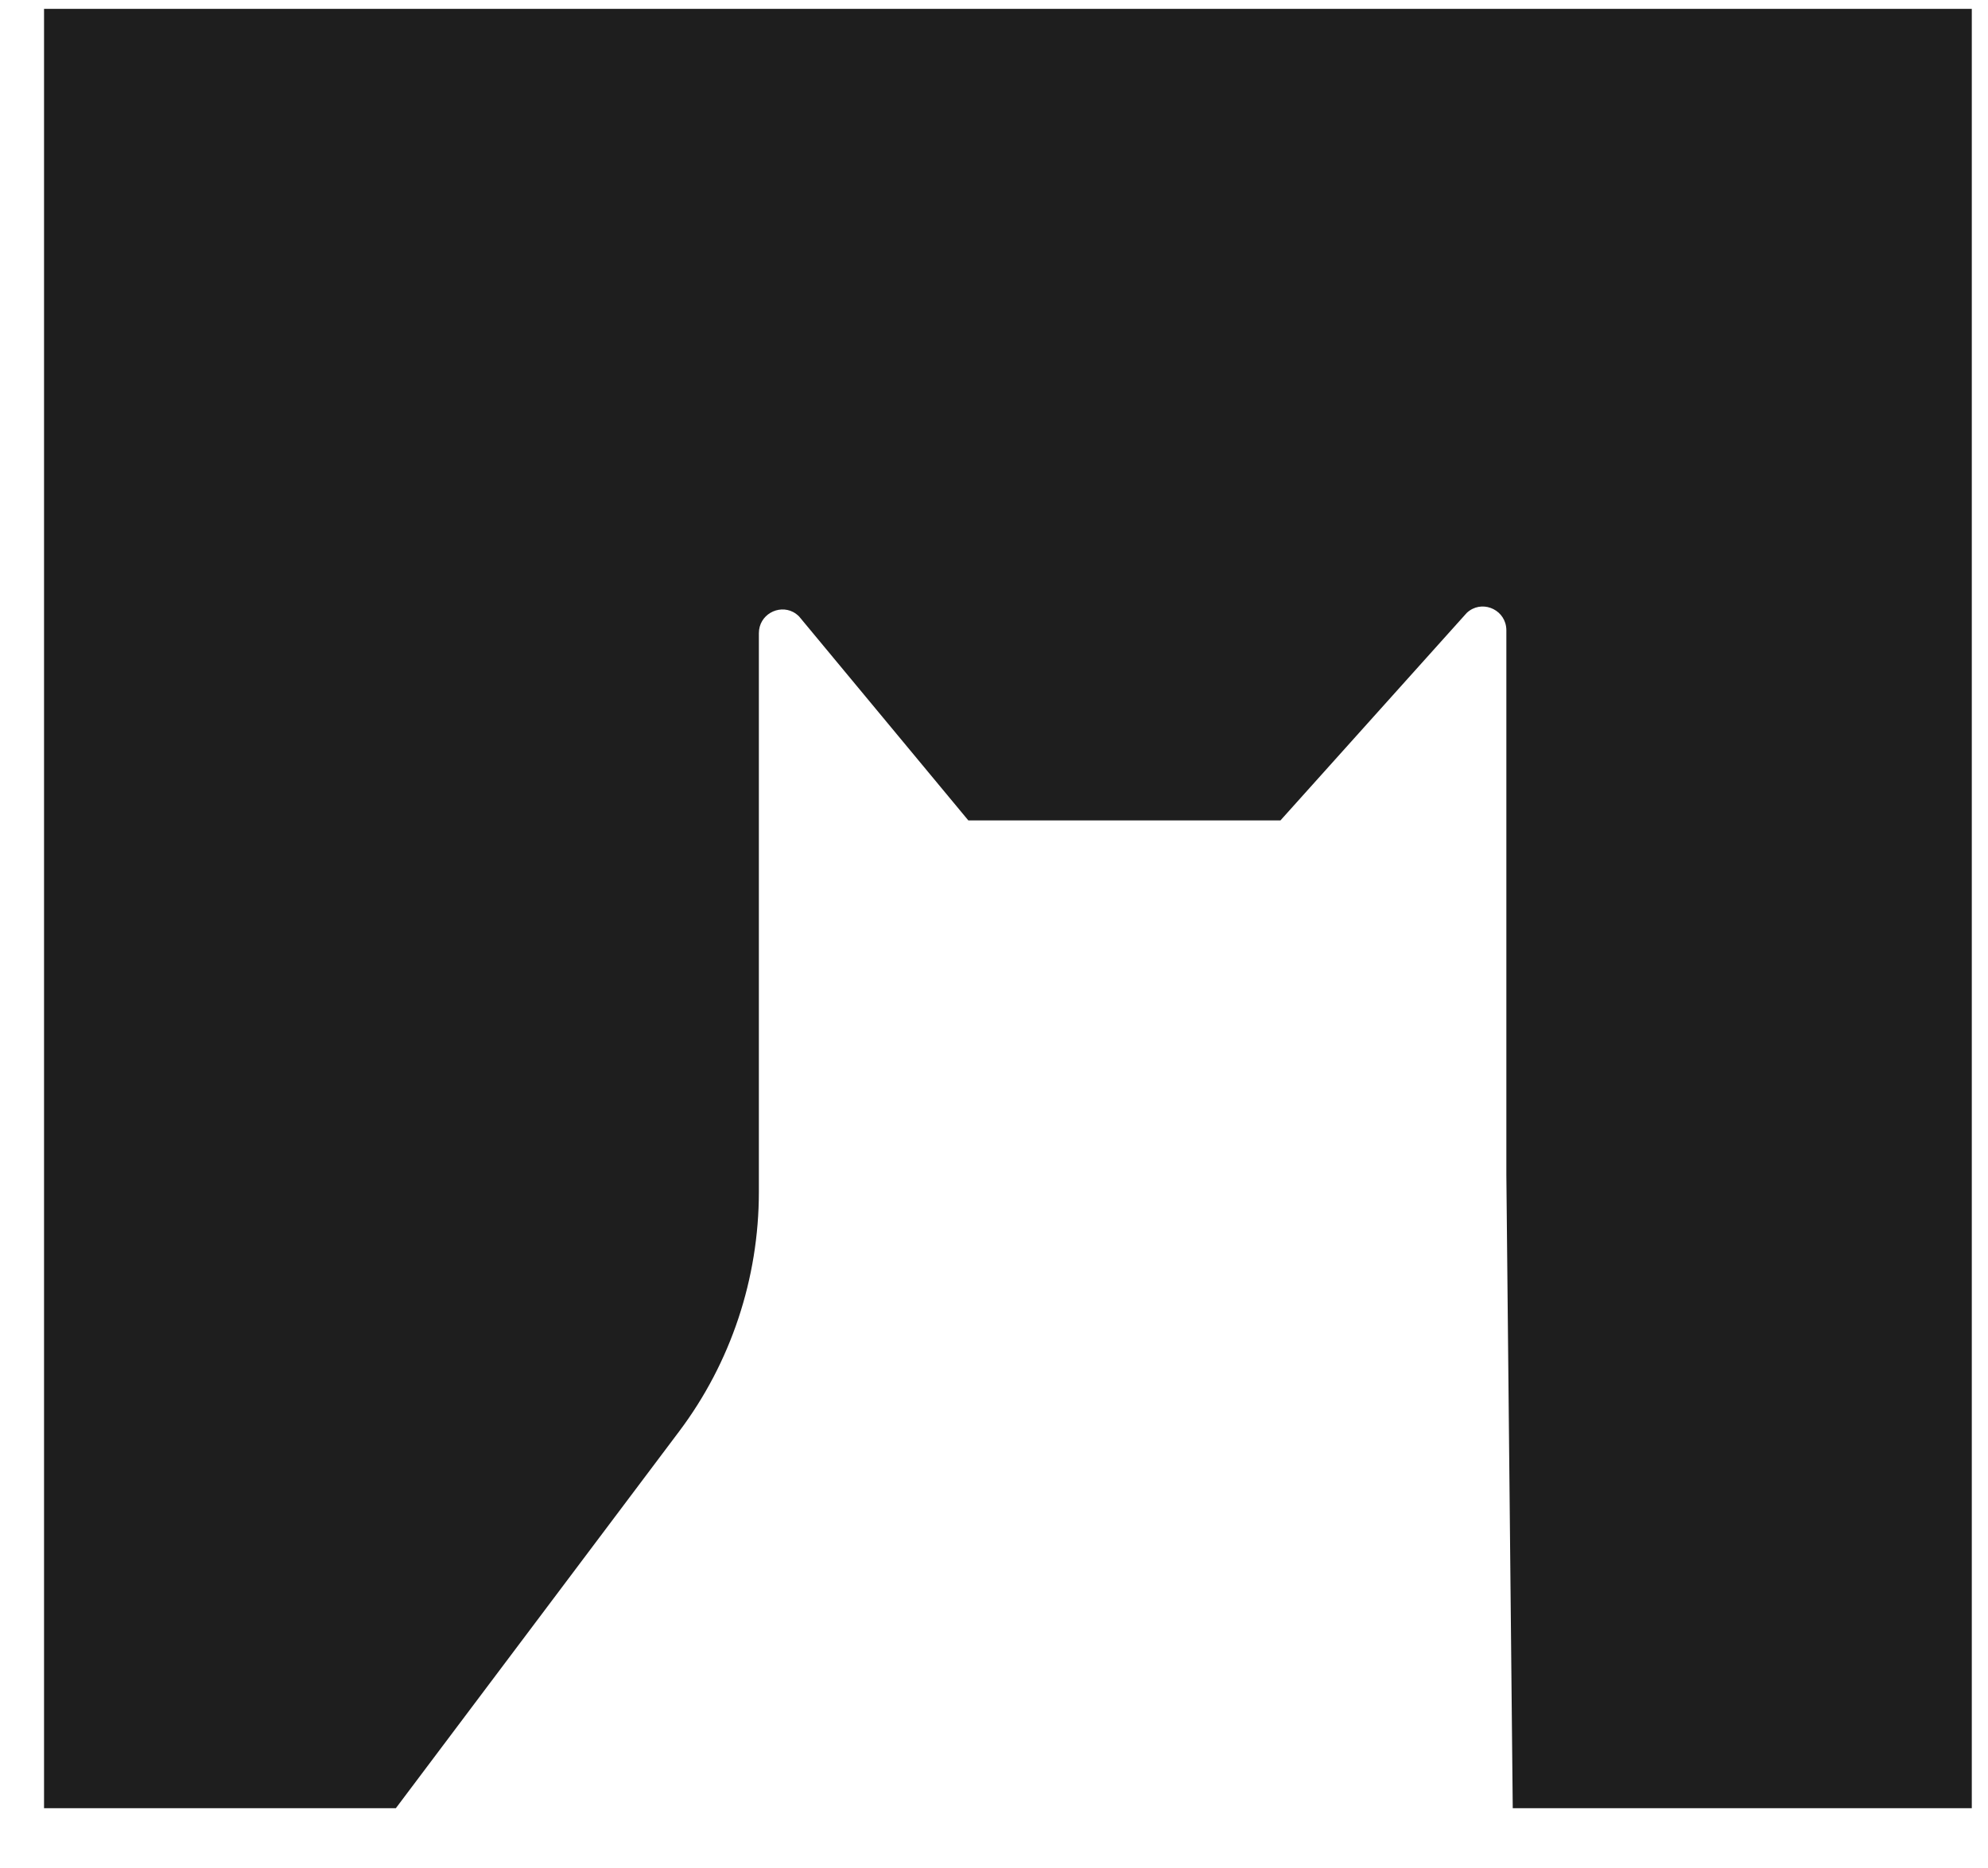
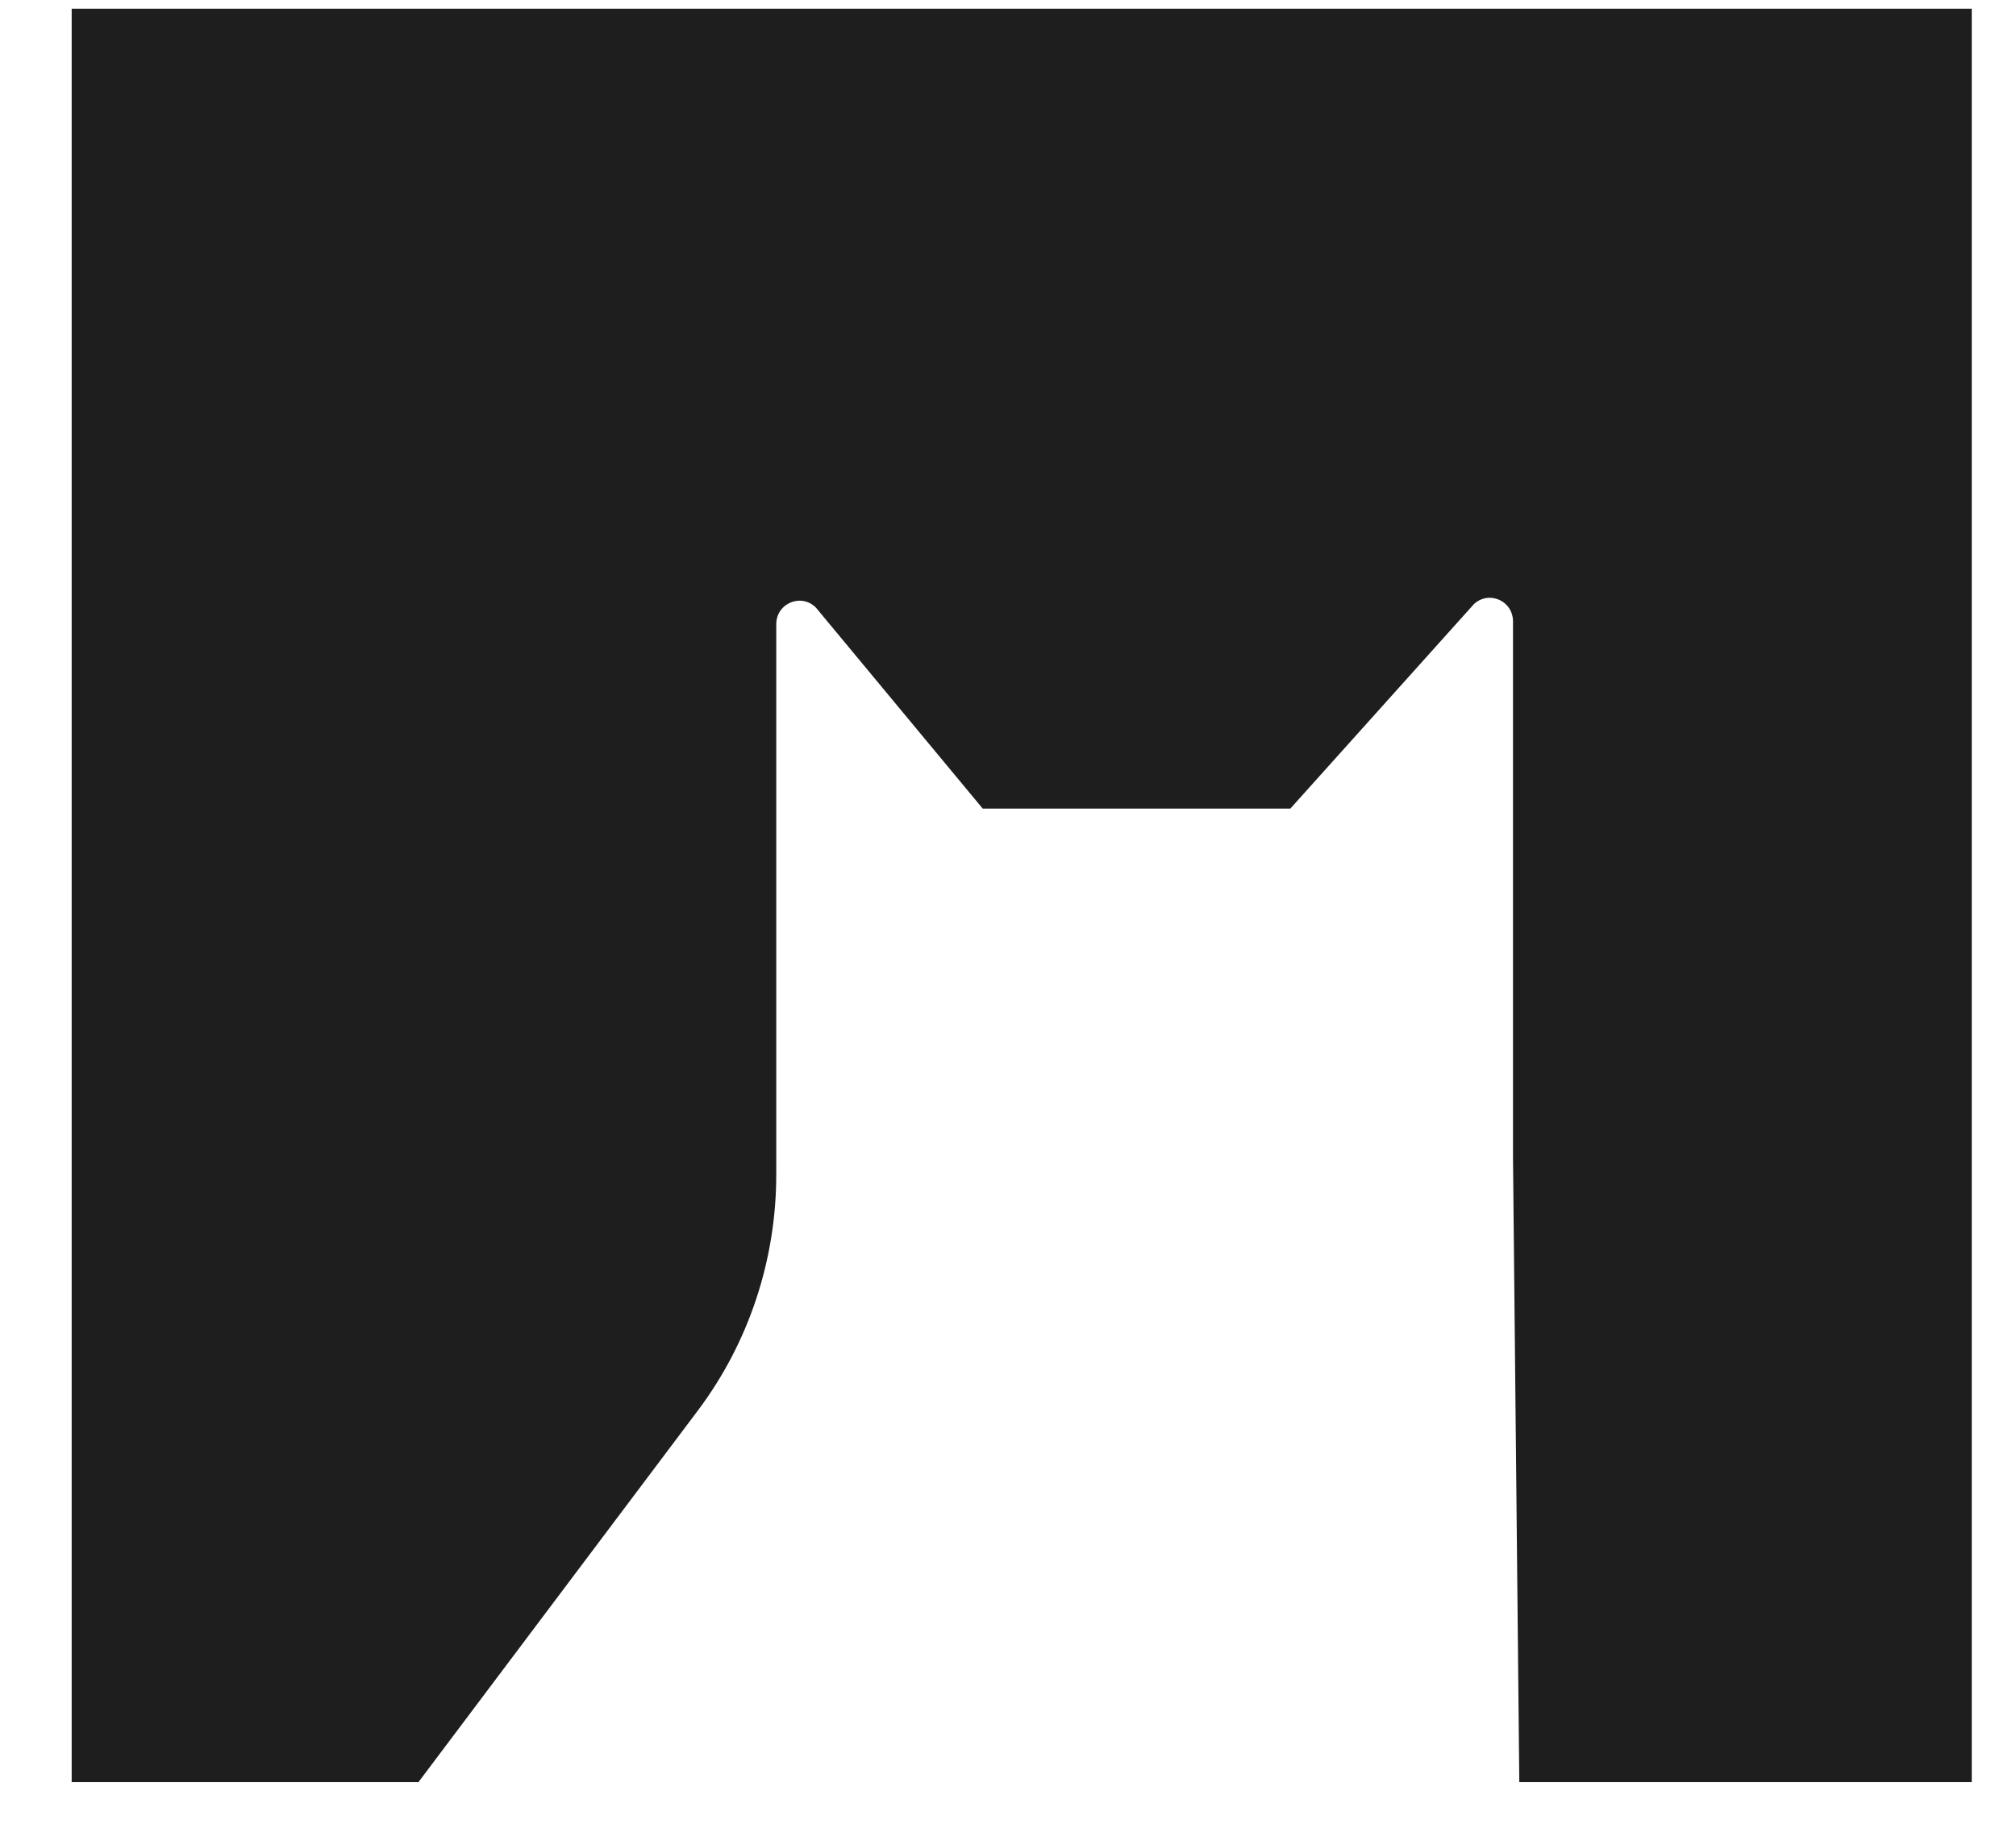
- <svg xmlns="http://www.w3.org/2000/svg" width="33" height="31" viewBox="0 0 33 31" fill="none">
+ <svg xmlns="http://www.w3.org/2000/svg" width="23" height="21" viewBox="0 0 33 31" fill="none">
  <path d="M0.731 0.147H32.731V30.014H25.111L25.005 19.507V10.462C25.005 10.44 25.003 10.419 25 10.399C24.954 10.097 24.581 9.954 24.347 10.174L21.255 13.618H16.074L13.265 10.233C13.234 10.202 13.201 10.178 13.166 10.159C12.92 10.031 12.597 10.204 12.597 10.511V19.784C12.597 21.221 12.132 22.619 11.275 23.758L6.571 30.014H0.731V0.147Z" fill="#1E1E1E" />
</svg>
